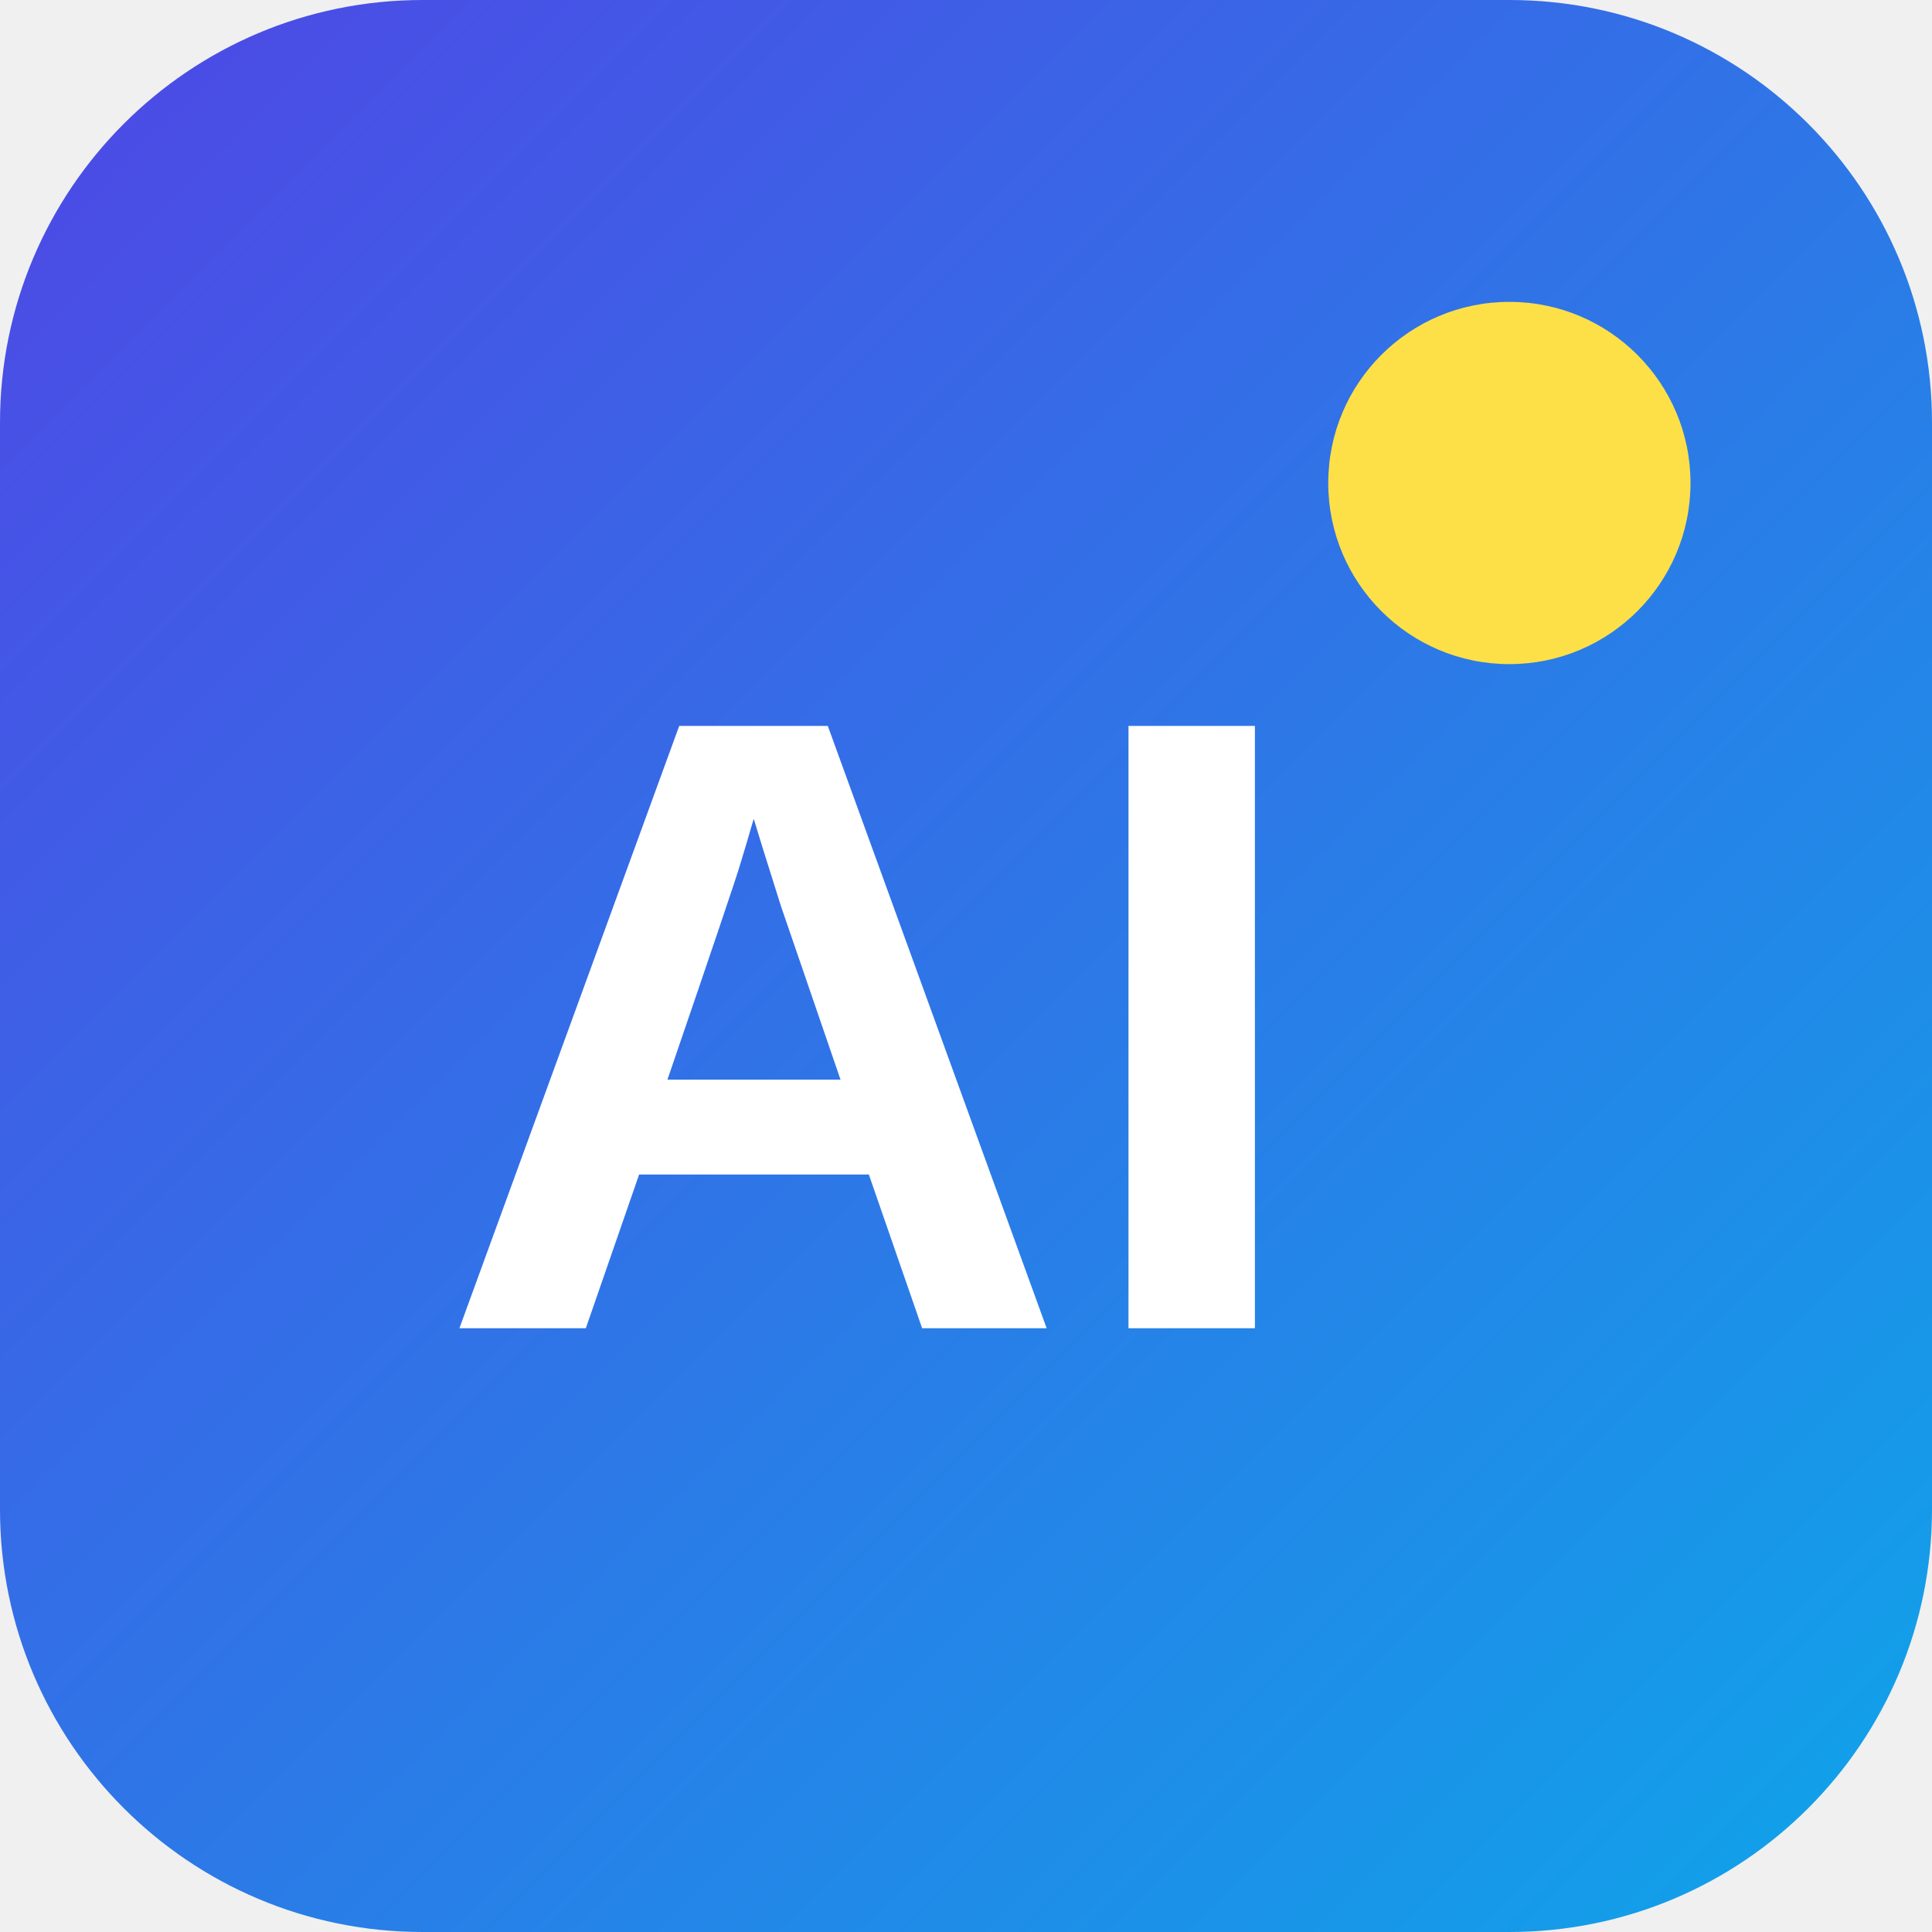
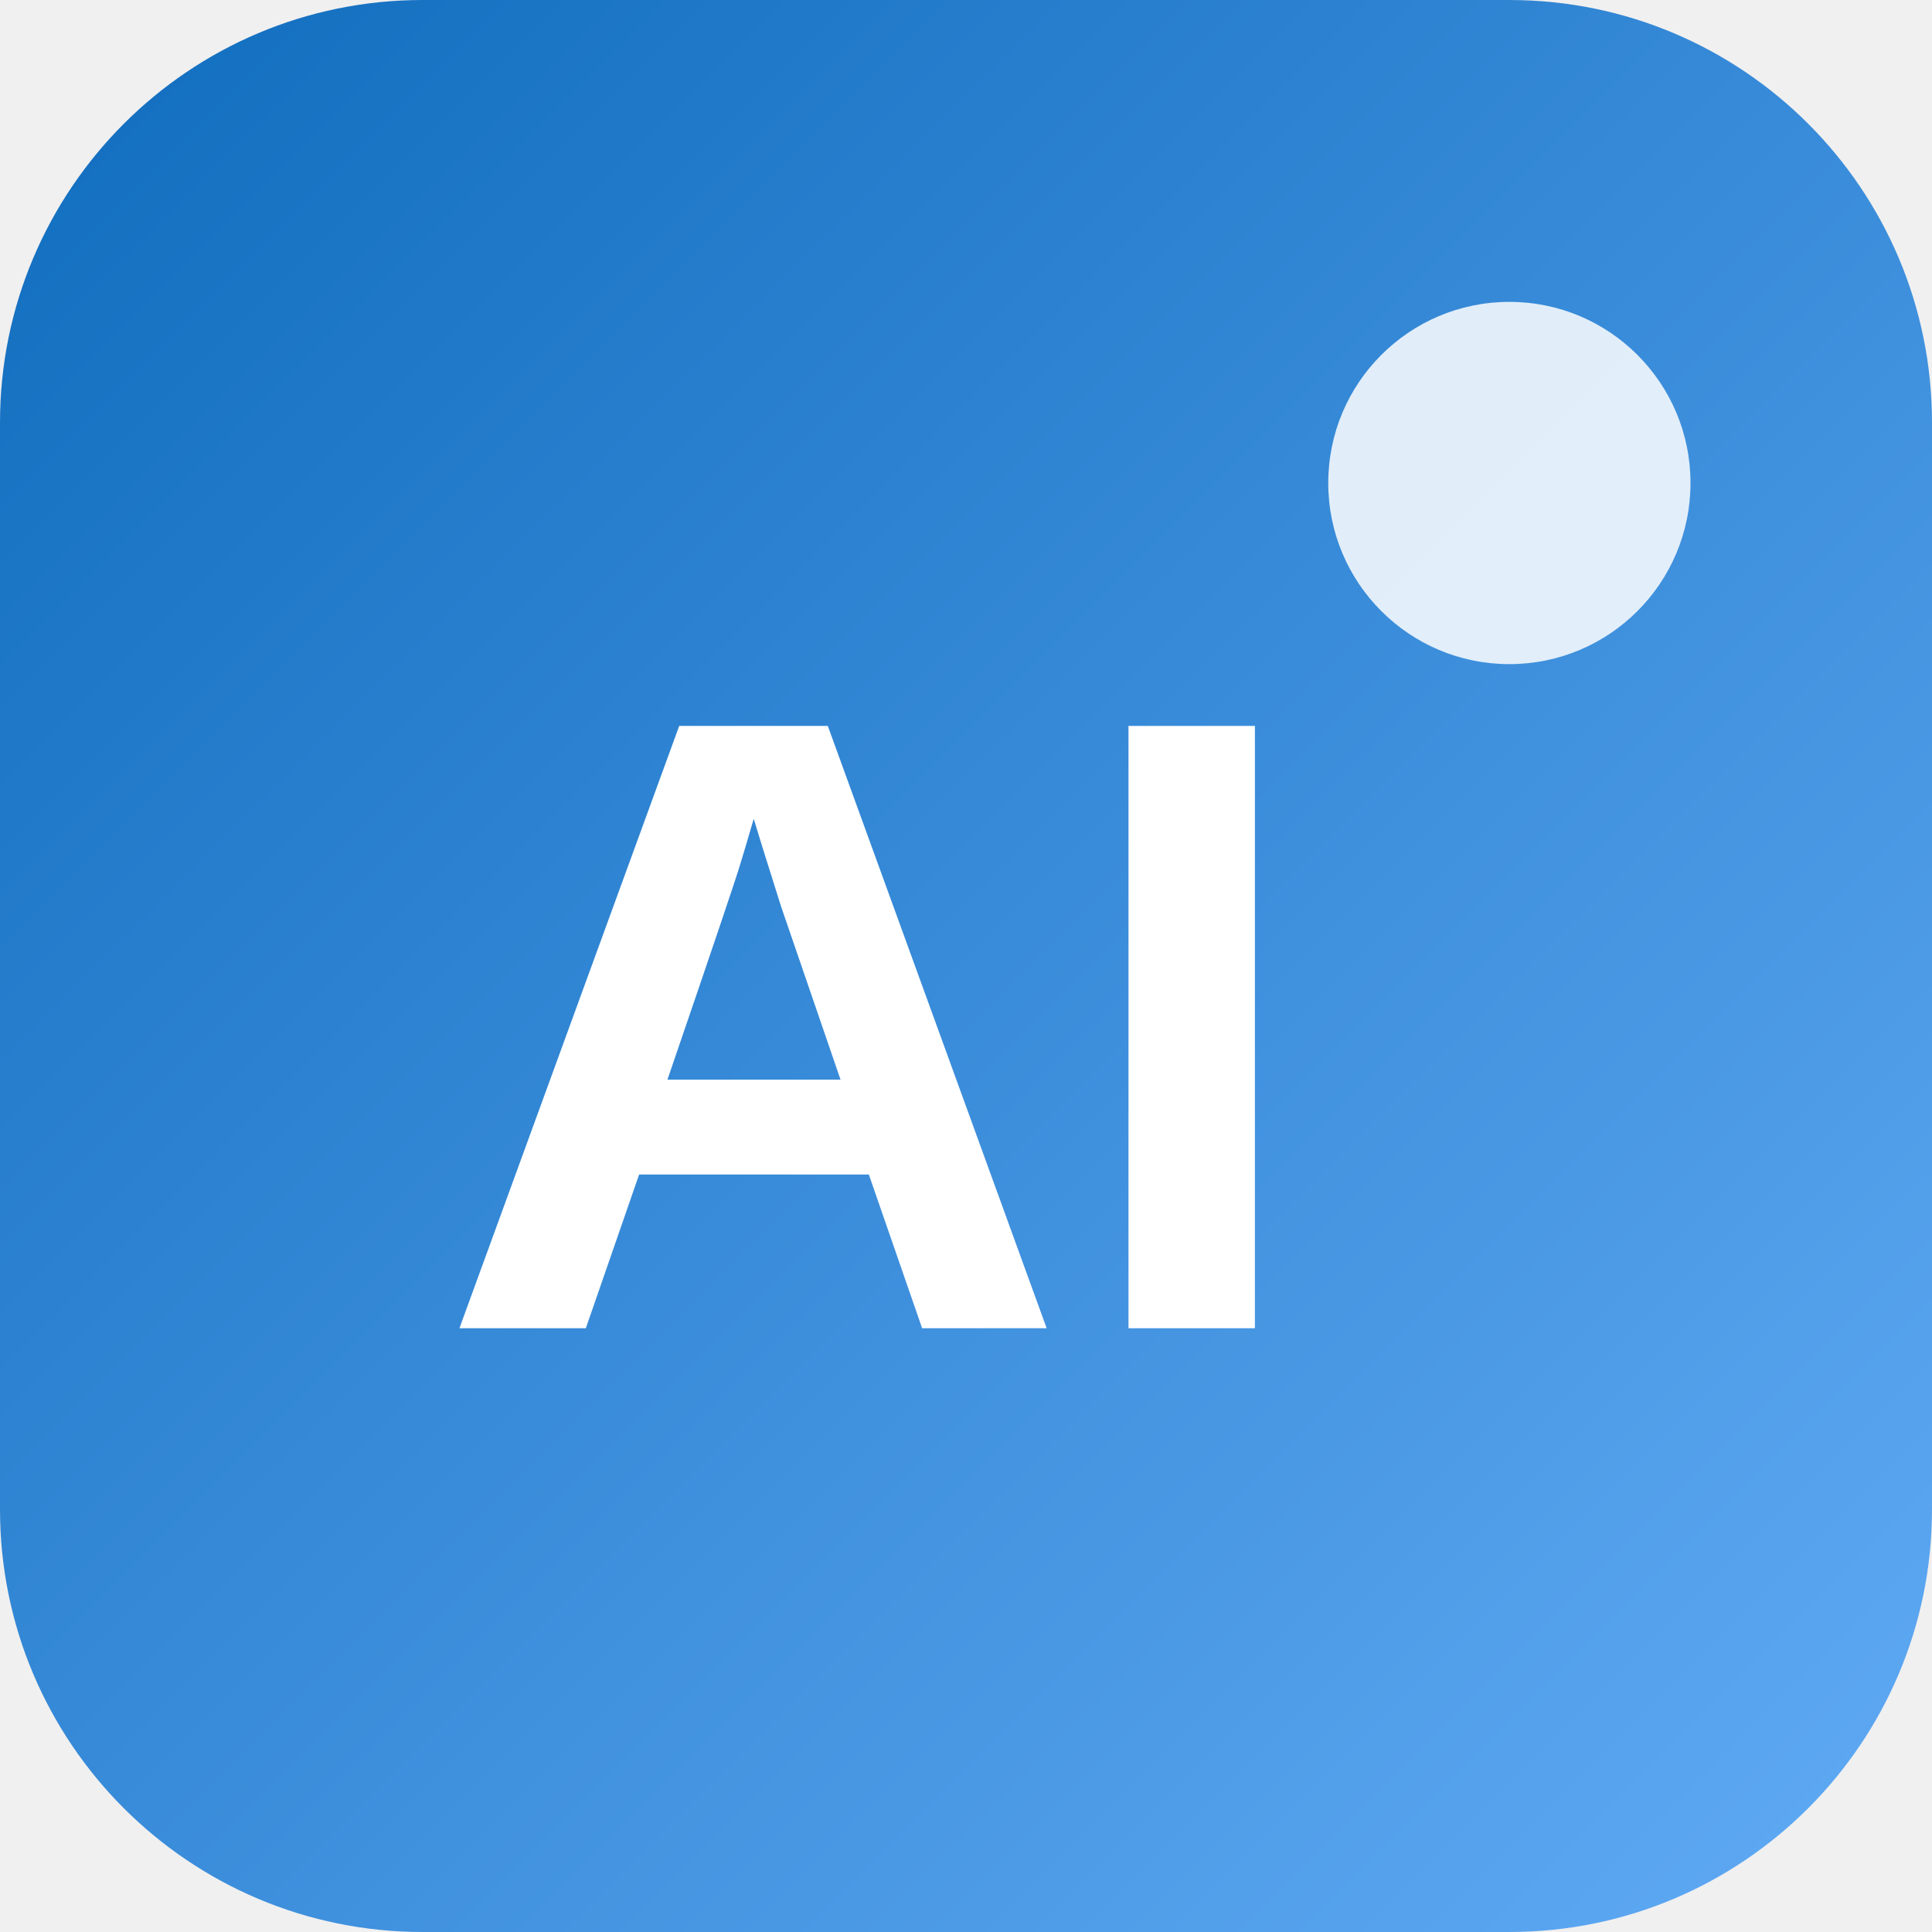
<svg xmlns="http://www.w3.org/2000/svg" viewBox="0 0 64 64">
  <defs>
    <linearGradient id="g" x1="0" y1="0" x2="1" y2="1">
-       <stop offset="0" stop-color="#4f46e5" />
-       <stop offset="1" stop-color="#0ea5e9" />
+       <stop offset="0" stop-color="#0f6cbd" />
+       <stop offset="1" stop-color="#62abf5" />
    </linearGradient>
  </defs>
  <rect width="64" height="64" rx="14" fill="url(#g)" />
  <text x="29" y="44" font-family="Arial, 'Malgun Gothic', sans-serif" font-size="29" font-weight="800" fill="#ffffff" text-anchor="middle">AI</text>
-   <circle cx="50" cy="16" r="6" fill="#fde047" />
+   <circle cx="50" cy="16" r="6" fill="#ffffff" opacity="0.85" />
</svg>
